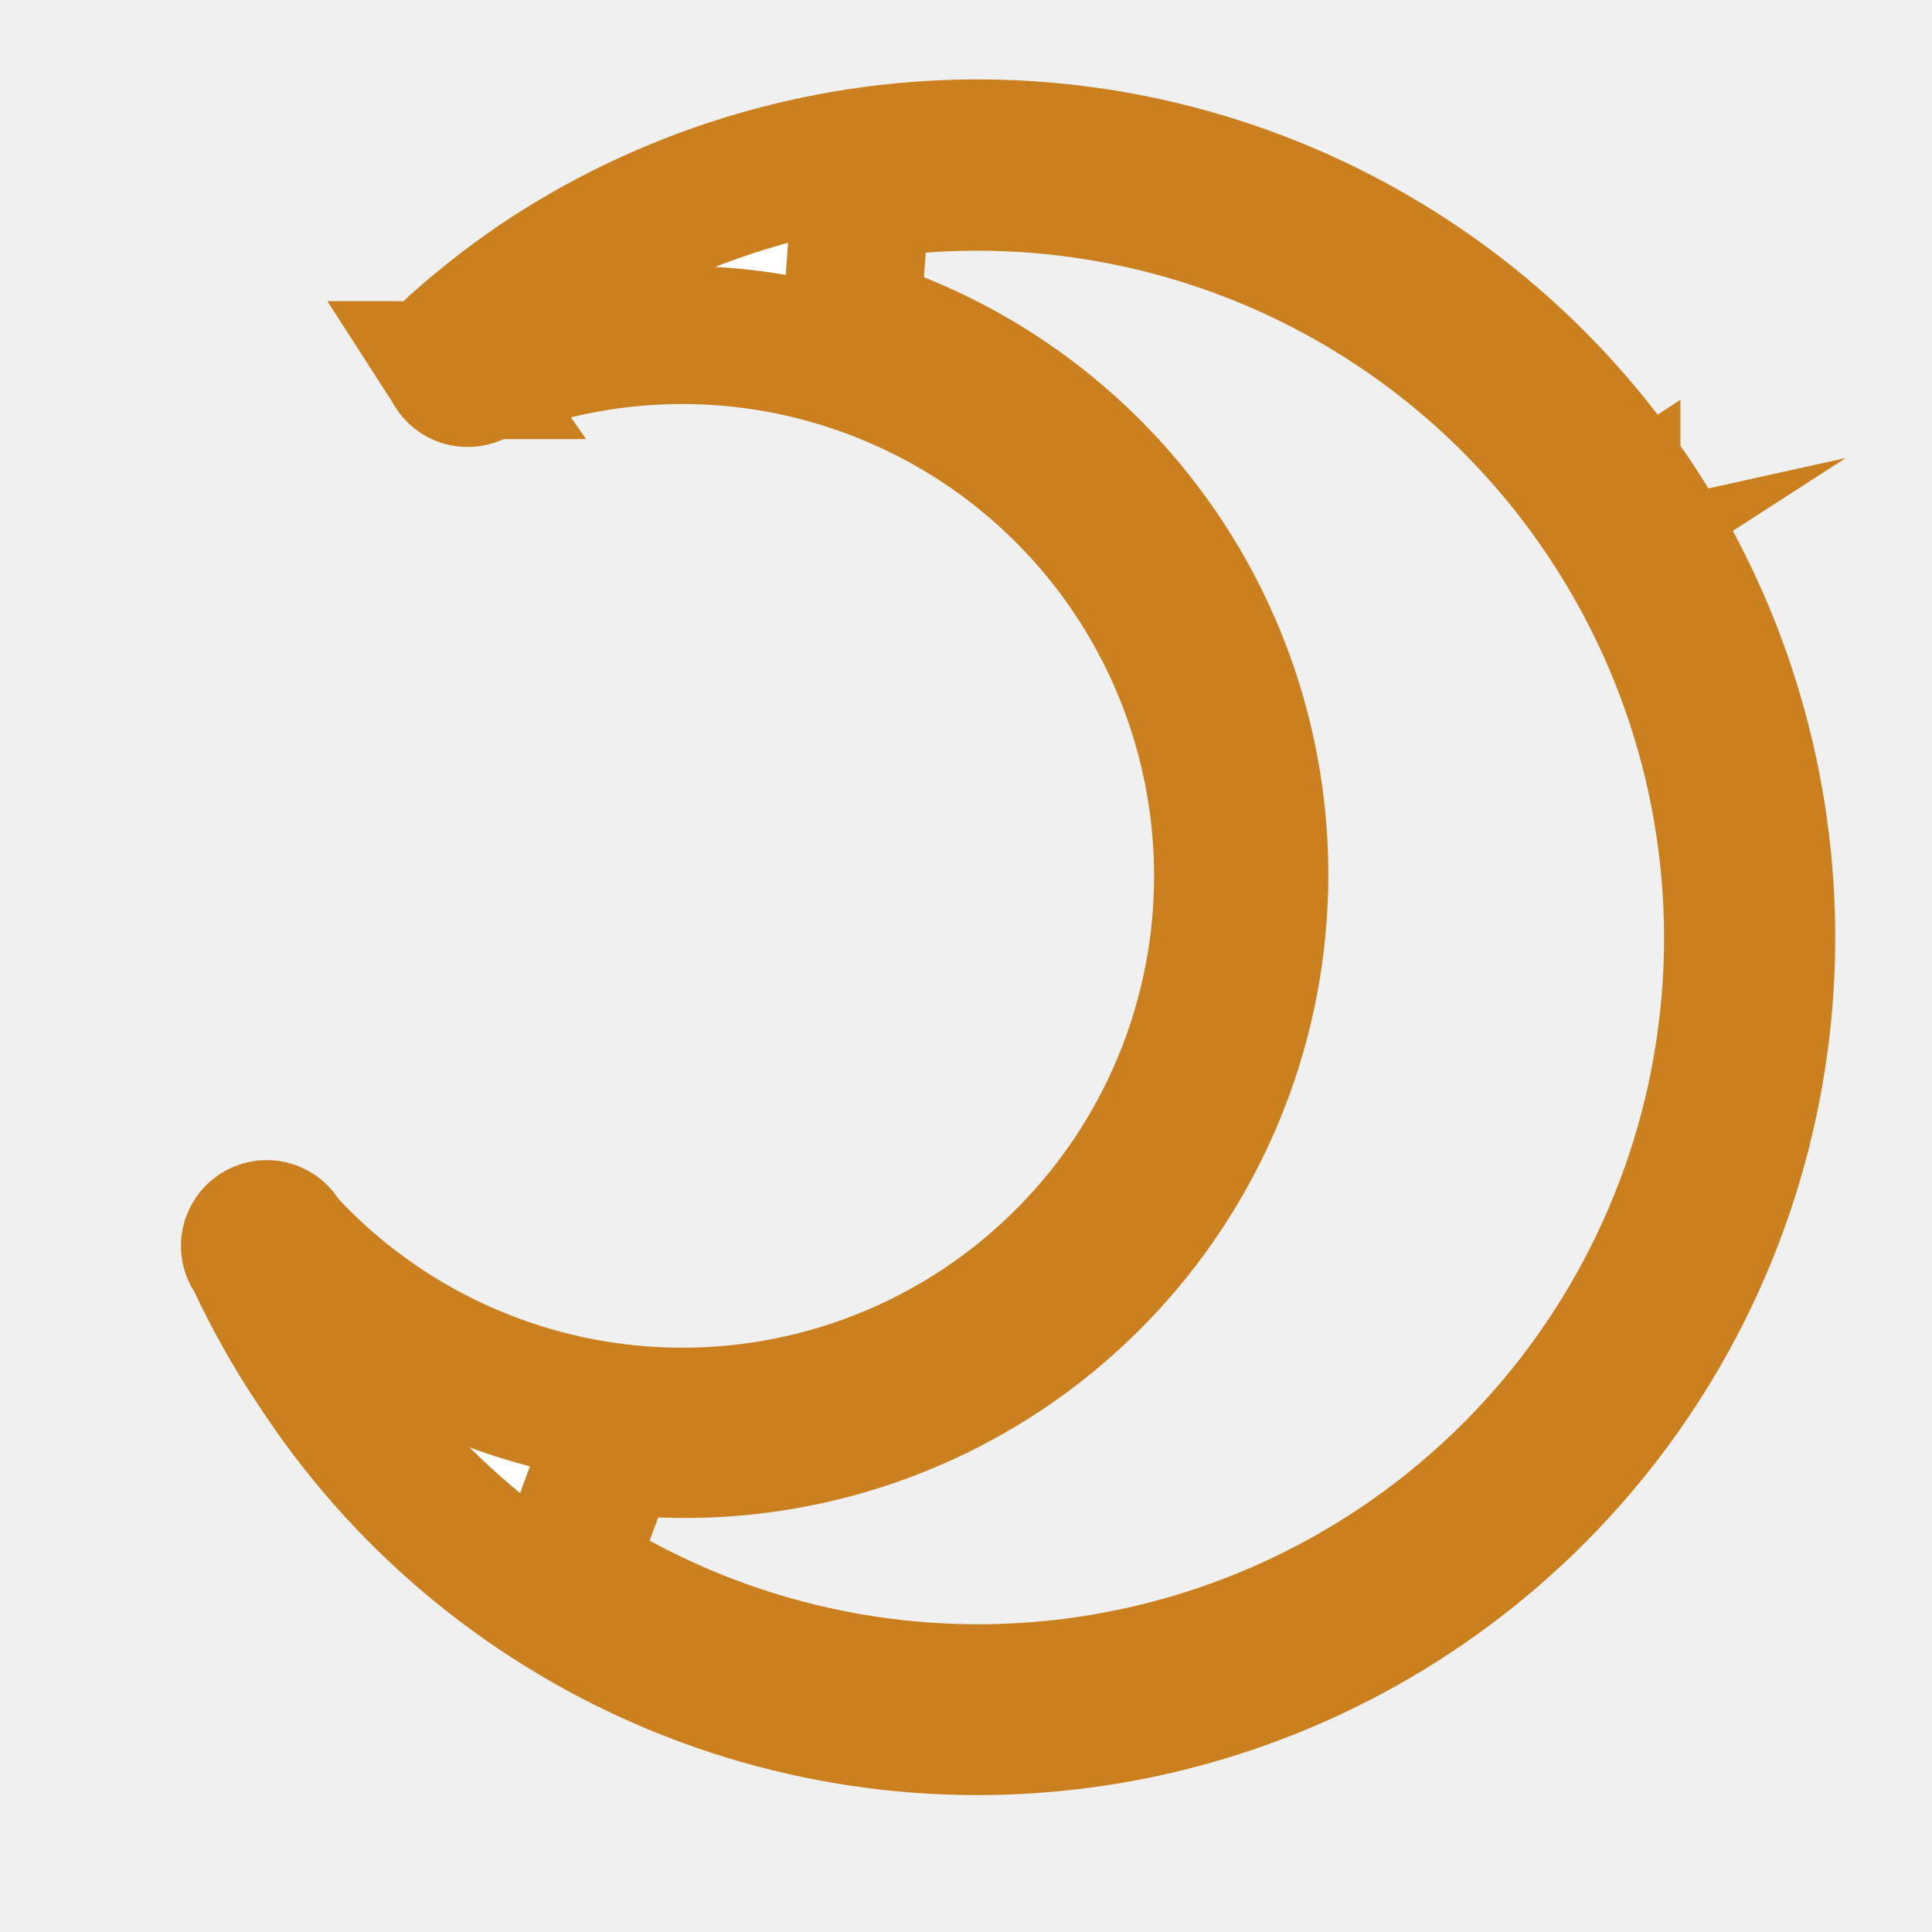
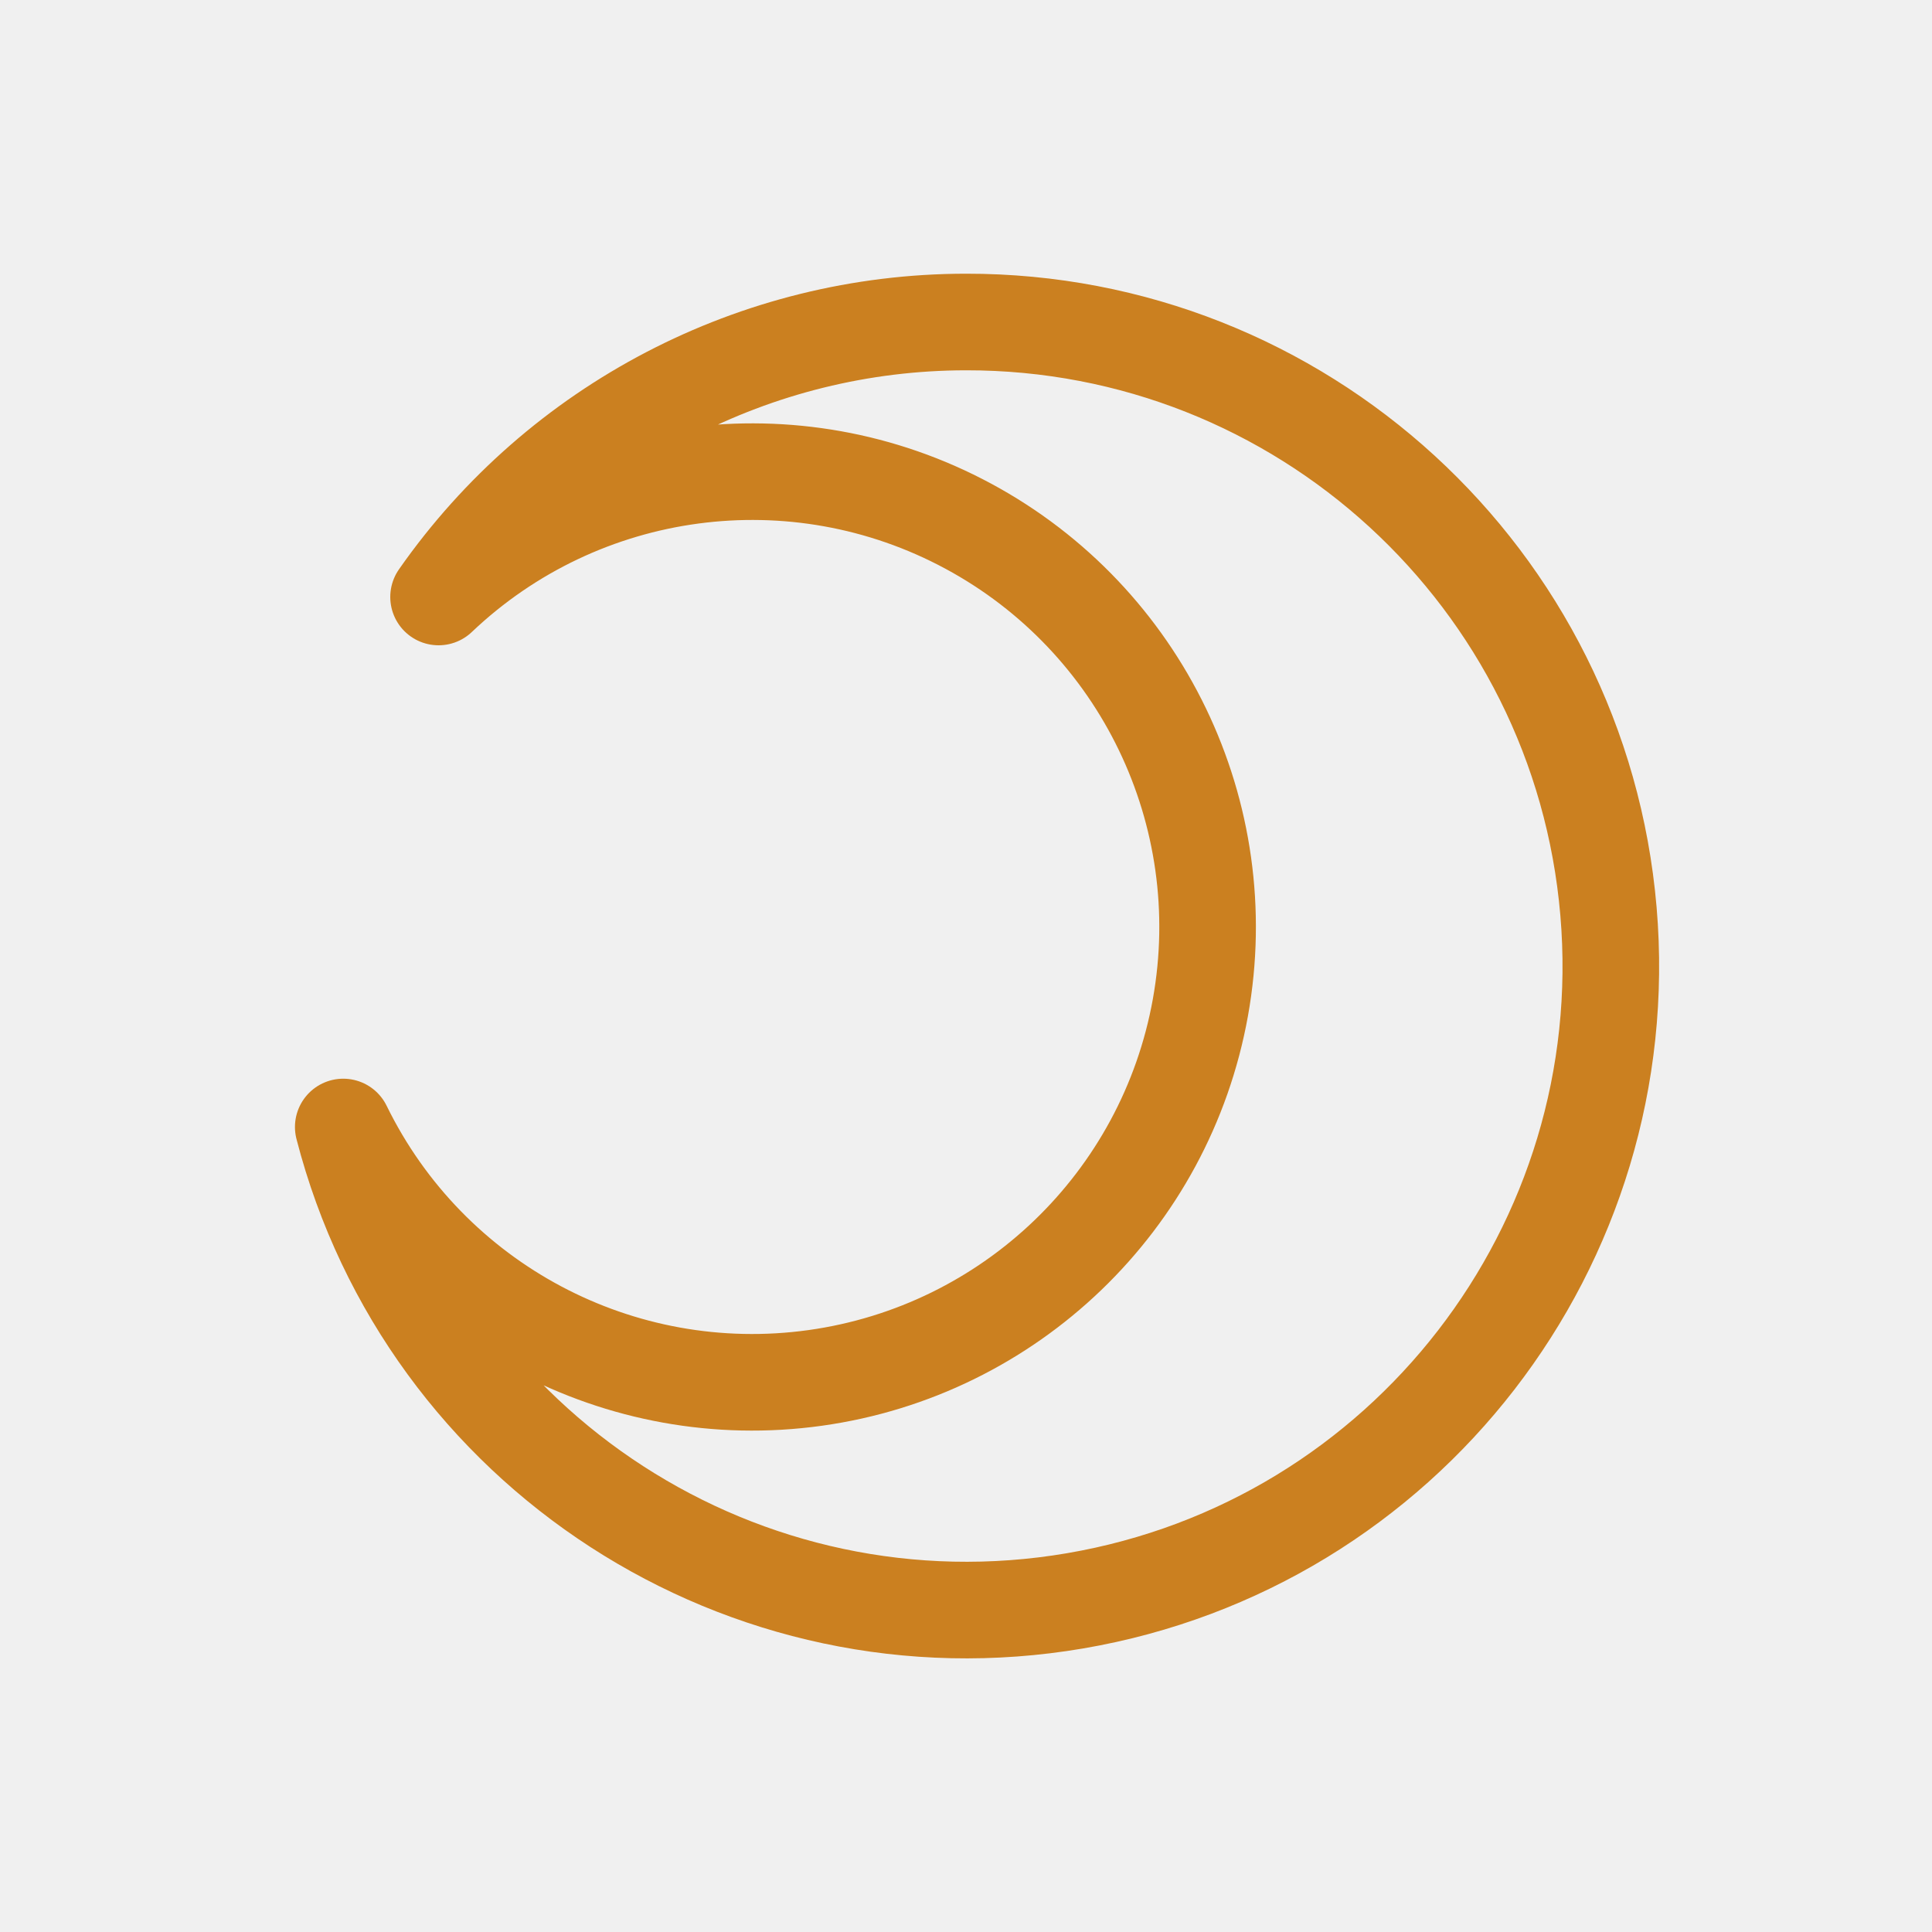
- <svg xmlns="http://www.w3.org/2000/svg" width="14" height="14" viewBox="0 0 14 14" fill="none">
-   <g clip-path="url(#clip0_4240_15828)">
-     <path d="M11.677 3.818C11.103 2.93 10.284 2.227 9.319 1.795C8.353 1.363 7.284 1.219 6.238 1.382L6.17 2.354C7.17 2.657 8.018 3.324 8.549 4.224C9.079 5.123 9.252 6.189 9.033 7.21C8.814 8.231 8.22 9.132 7.368 9.735C6.516 10.338 5.468 10.599 4.432 10.466L4.095 11.38C5.146 12.066 6.401 12.37 7.649 12.241C8.897 12.112 10.062 11.558 10.951 10.672C11.839 9.786 12.396 8.621 12.528 7.374L12.031 7.321L12.528 7.374C12.66 6.126 12.36 4.871 11.677 3.818ZM11.677 3.818C11.677 3.818 11.677 3.819 11.678 3.819L11.258 4.09L11.677 3.818C11.677 3.818 11.677 3.818 11.677 3.818ZM3.302 2.513L3.302 2.513L3.307 2.508C3.518 2.32 3.743 2.147 3.979 1.992C4.928 1.378 6.037 1.06 7.167 1.076C8.297 1.093 9.397 1.444 10.328 2.086C11.259 2.728 11.978 3.632 12.395 4.682C12.812 5.733 12.909 6.884 12.672 7.989C12.435 9.095 11.876 10.105 11.064 10.893C10.253 11.68 9.227 12.21 8.115 12.414C7.003 12.618 5.855 12.488 4.818 12.04C3.78 11.592 2.898 10.846 2.284 9.897L2.284 9.897L2.28 9.892C2.123 9.656 1.984 9.409 1.863 9.153L1.849 9.122L1.831 9.094C1.813 9.067 1.807 9.034 1.814 9.003C1.821 8.971 1.84 8.944 1.867 8.926C1.894 8.909 1.927 8.902 1.958 8.909C1.99 8.916 2.017 8.935 2.035 8.962L2.06 9L2.091 9.033C2.581 9.554 3.204 9.93 3.892 10.122C4.581 10.314 5.309 10.314 5.997 10.122C6.686 9.93 7.308 9.553 7.798 9.032C8.288 8.512 8.626 7.867 8.776 7.168C8.926 6.469 8.881 5.743 8.648 5.067C8.414 4.391 8.001 3.793 7.451 3.335C6.902 2.878 6.238 2.58 5.531 2.472C4.825 2.365 4.102 2.453 3.442 2.727L3.442 2.727L3.437 2.729C3.411 2.741 3.381 2.742 3.353 2.734C3.325 2.725 3.302 2.707 3.286 2.682L3.287 2.682L3.28 2.672C3.264 2.647 3.257 2.618 3.261 2.588C3.265 2.559 3.279 2.532 3.302 2.513Z" fill="white" stroke="#CB8020" />
+ <svg xmlns="http://www.w3.org/2000/svg" viewBox="0 0 30 30">
+   <defs>
+     <style>.cls-1{fill:none;stroke:#cb8020;stroke-linecap:round;stroke-linejoin:round;stroke-width:1.5px;}</style>
+   </defs>
+   <g id="Layer_1" data-name="Layer 1">
+     <path class="cls-1" d="M15,5A10,10,0,0,0,6.81,9.27,7.07,7.07,0,1,1,5.33,17.5,10,10,0,1,0,15,5Z" />
  </g>
-   <defs>
-     <clipPath id="clip0_4240_15828">
-       <rect width="14" height="14" fill="white" />
-     </clipPath>
-   </defs>
</svg>
